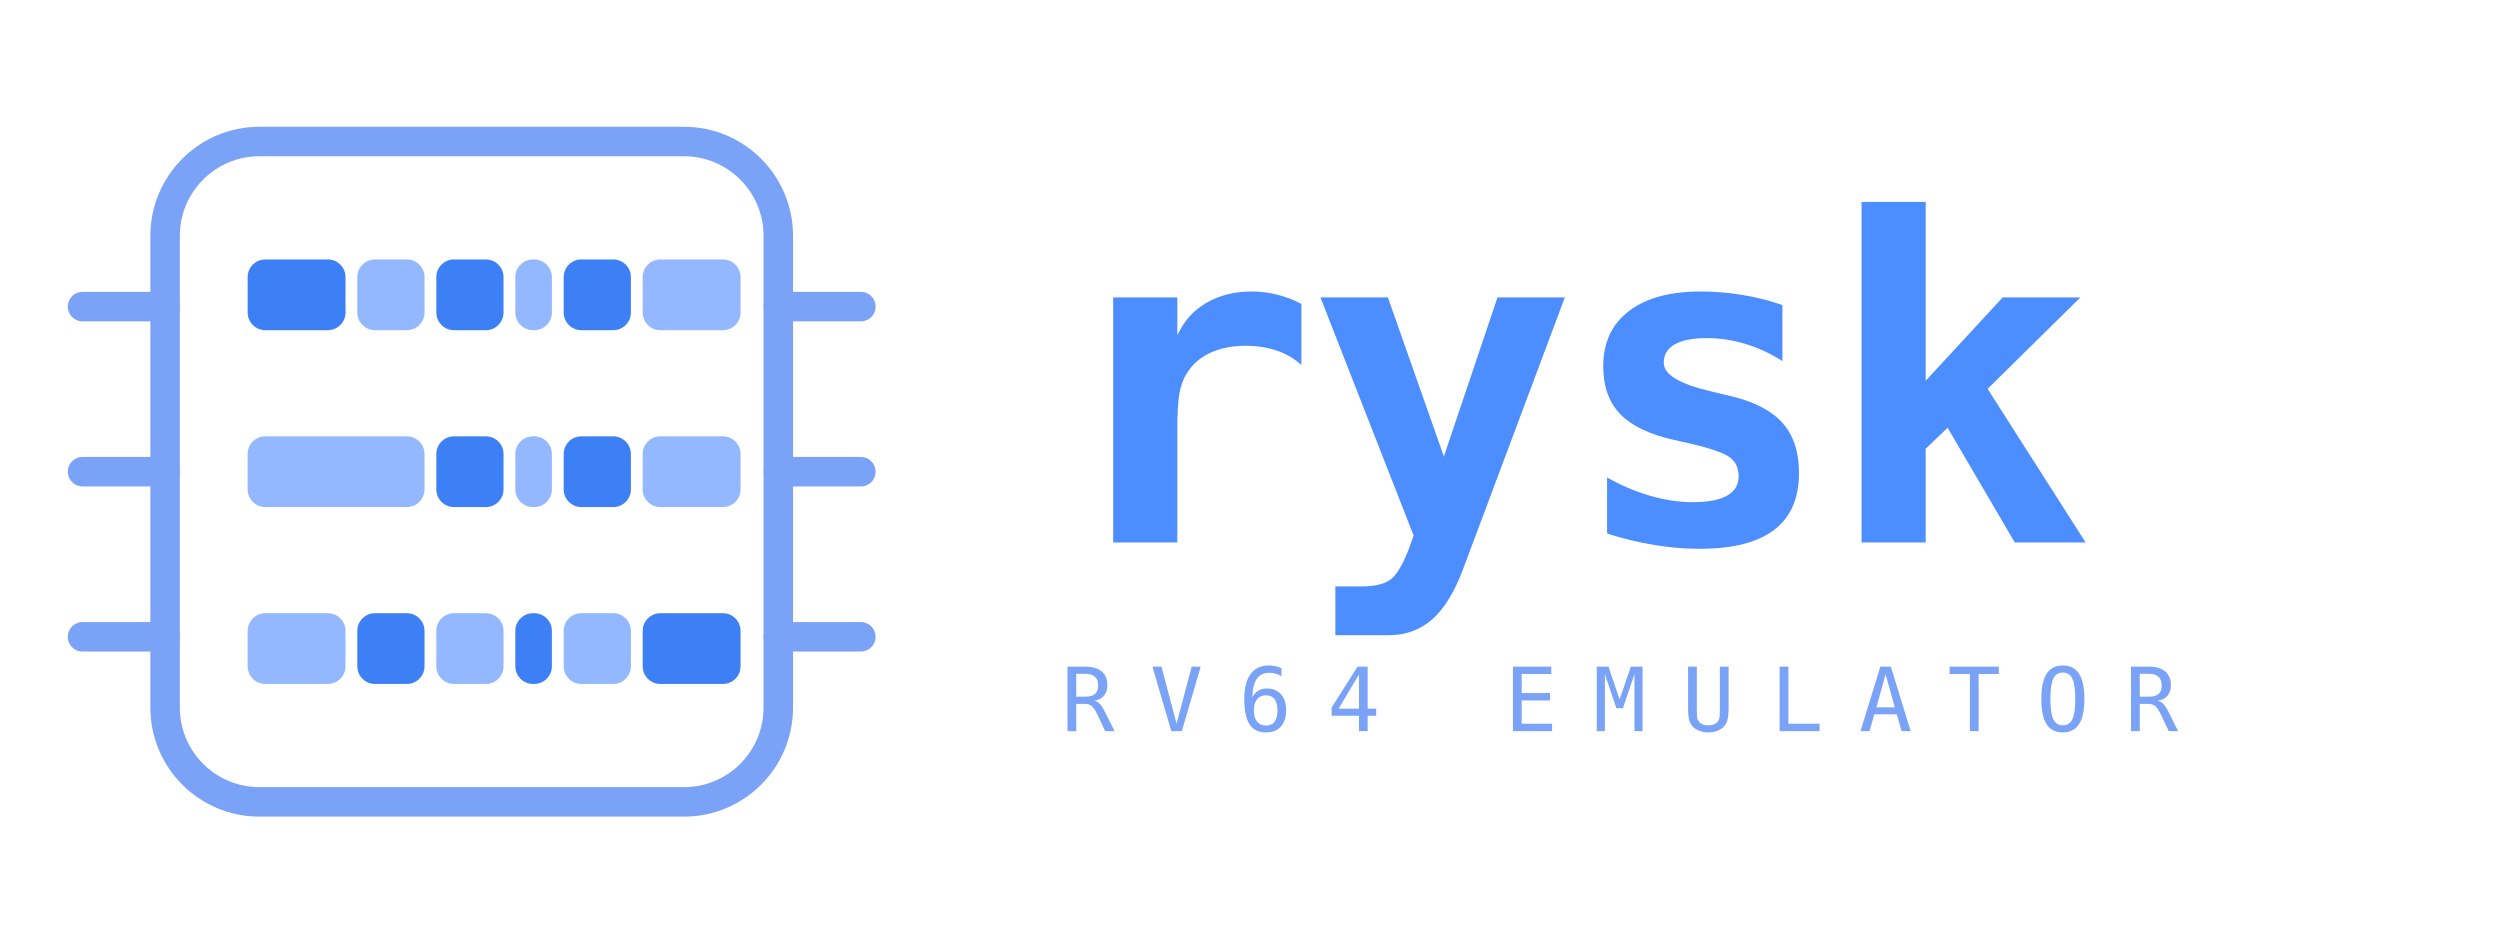
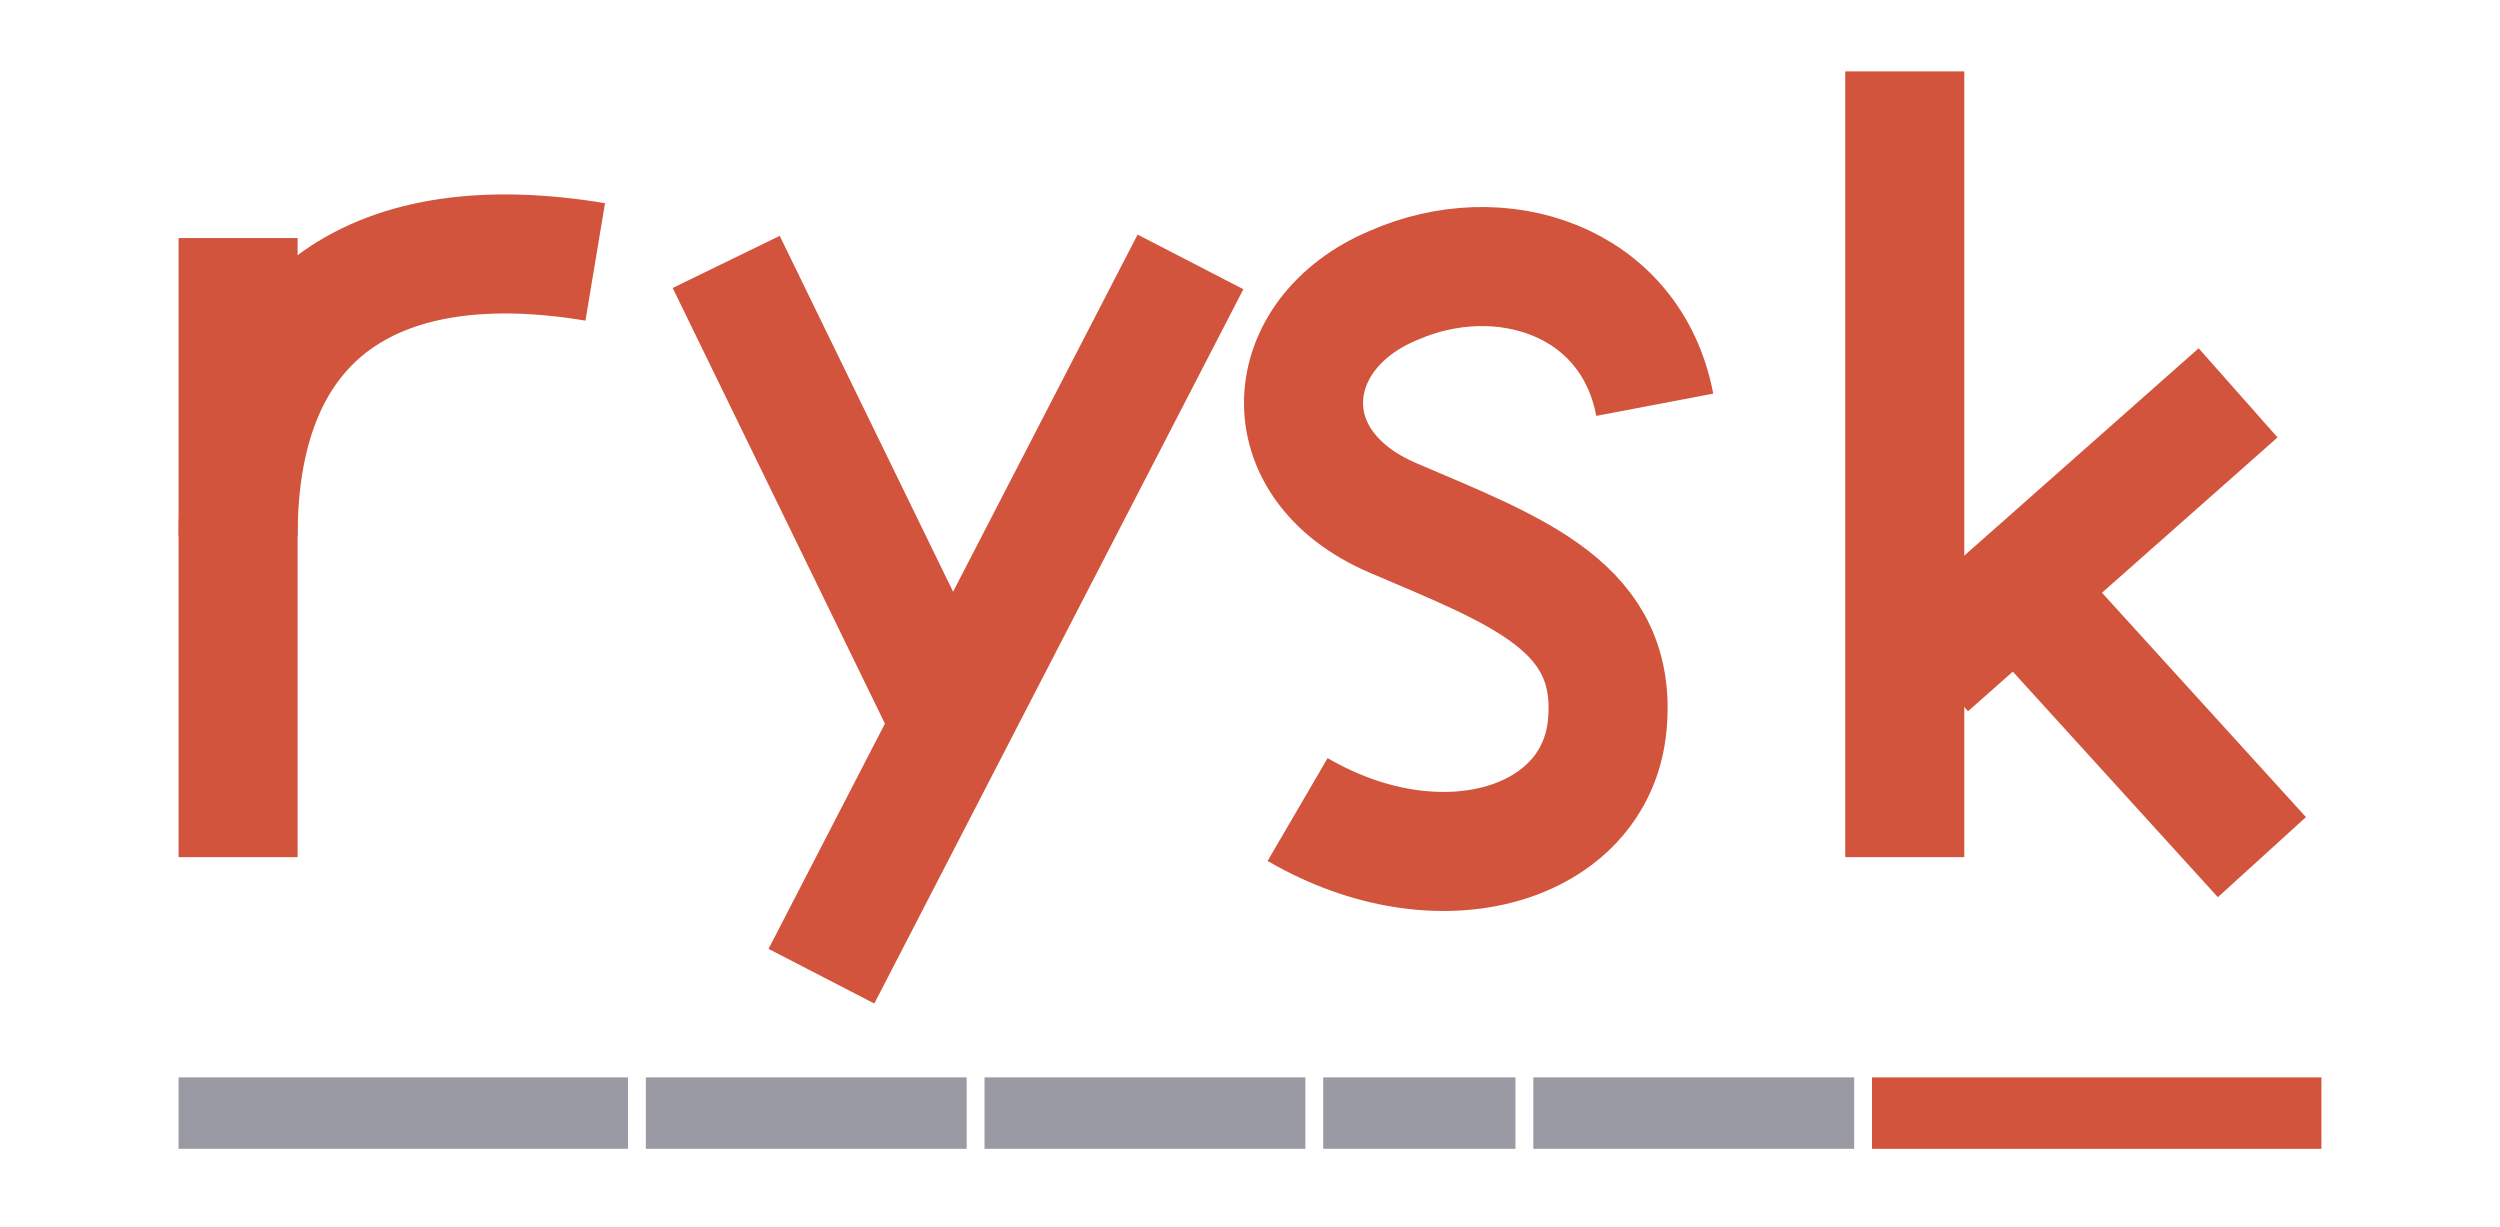
- <svg xmlns="http://www.w3.org/2000/svg" viewBox="0 0 424 160" width="424" height="160" role="img" aria-labelledby="t">
-   <g stroke="#7aa2f7" stroke-width="5" stroke-linecap="round">
-     <path d="M14 52h14M14 80h14M14 108h14M132 52h14M132 80h14M132 108h14" />
-     <rect x="28" y="24" width="104" height="112" rx="16" fill="none" />
+ <svg xmlns="http://www.w3.org/2000/svg" viewBox="0 0 420 206" width="420" height="206" role="img" aria-labelledby="t">
+   <g fill="none" stroke="#d2543c" stroke-width="20" stroke-linecap="butt" stroke-linejoin="round">
+     <path d="M40 40 V144" />
+     <path d="M40 90 C40 52 64 38 100 44" />
+     <path d="M122 44 L160 122" />
+     <path d="M200 44 L138 164" />
+     <path d="M278 68 C274 47 252 40 234 48 C215 56 213 78 234 87 C255 96 272 102 270 122 C268 142 242 150 218 136" />
+     <path d="M320 12 V144" />
+     <path d="M376 66 L324 112" />
+     <path d="M340 100 L380 144" />
  </g>
-   <g fill="#3d80f5">
-     <g>
-       <rect x="42" y="44" width="16.6" height="12" rx="3" />
-       <rect x="60.6" y="44" width="11.4" height="12" rx="3" fill="#93b8ff" />
-       <rect x="74" y="44" width="11.4" height="12" rx="3" />
-       <rect x="87.4" y="44" width="6.2" height="12" rx="3" fill="#93b8ff" />
-       <rect x="95.6" y="44" width="11.4" height="12" rx="3" />
-       <rect x="109" y="44" width="16.6" height="12" rx="3" fill="#93b8ff" />
-     </g>
-     <g>
-       <rect x="42" y="74" width="30" height="12" rx="3" fill="#93b8ff" />
-       <rect x="74" y="74" width="11.4" height="12" rx="3" />
-       <rect x="87.4" y="74" width="6.2" height="12" rx="3" fill="#93b8ff" />
-       <rect x="95.6" y="74" width="11.4" height="12" rx="3" />
-       <rect x="109" y="74" width="16.6" height="12" rx="3" fill="#93b8ff" />
-     </g>
-     <g>
-       <rect x="42" y="104" width="16.6" height="12" rx="3" fill="#93b8ff" />
-       <rect x="60.6" y="104" width="11.4" height="12" rx="3" />
-       <rect x="74" y="104" width="11.4" height="12" rx="3" fill="#93b8ff" />
-       <rect x="87.4" y="104" width="6.2" height="12" rx="3" />
-       <rect x="95.6" y="104" width="11.4" height="12" rx="3" fill="#93b8ff" />
-       <rect x="109" y="104" width="16.6" height="12" rx="3" />
-     </g>
+   <g fill="#9a9aa5">
+     <rect x="30" y="181" width="75.5" height="12" />
+     <rect x="108.5" y="181" width="53.9" height="12" />
+     <rect x="165.4" y="181" width="53.9" height="12" />
+     <rect x="222.3" y="181" width="32.3" height="12" />
+     <rect x="257.6" y="181" width="53.9" height="12" />
  </g>
-   <text x="178" y="92" fill="#4c8dff" font-family="ui-monospace, SFMono-Regular, 'JetBrains Mono', Menlo, Consolas, monospace" font-size="76" font-weight="700" letter-spacing="-2">rysk</text>
-   <text x="180" y="124" fill="#7aa2f7" font-family="ui-monospace, SFMono-Regular, 'JetBrains Mono', Menlo, Consolas, monospace" font-size="15" font-weight="500" letter-spacing="6">RV64 EMULATOR</text>
+   <rect x="314.5" y="181" width="75.5" height="12" fill="#d2543c" />
</svg>
